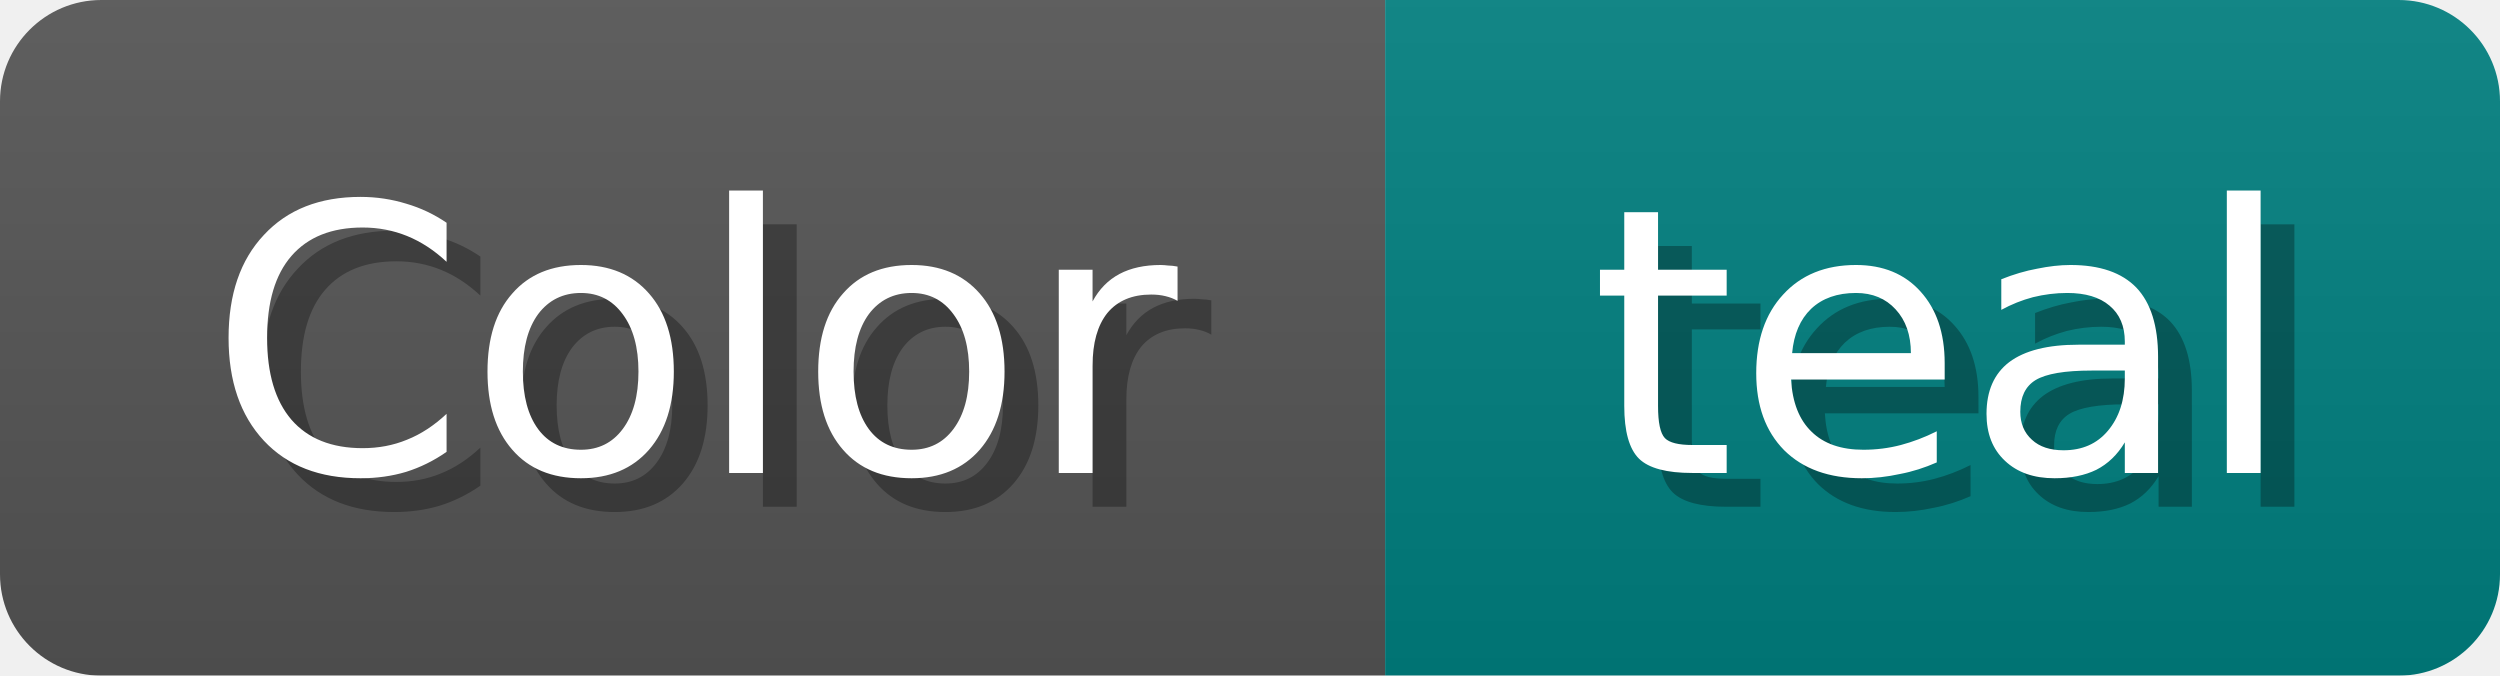
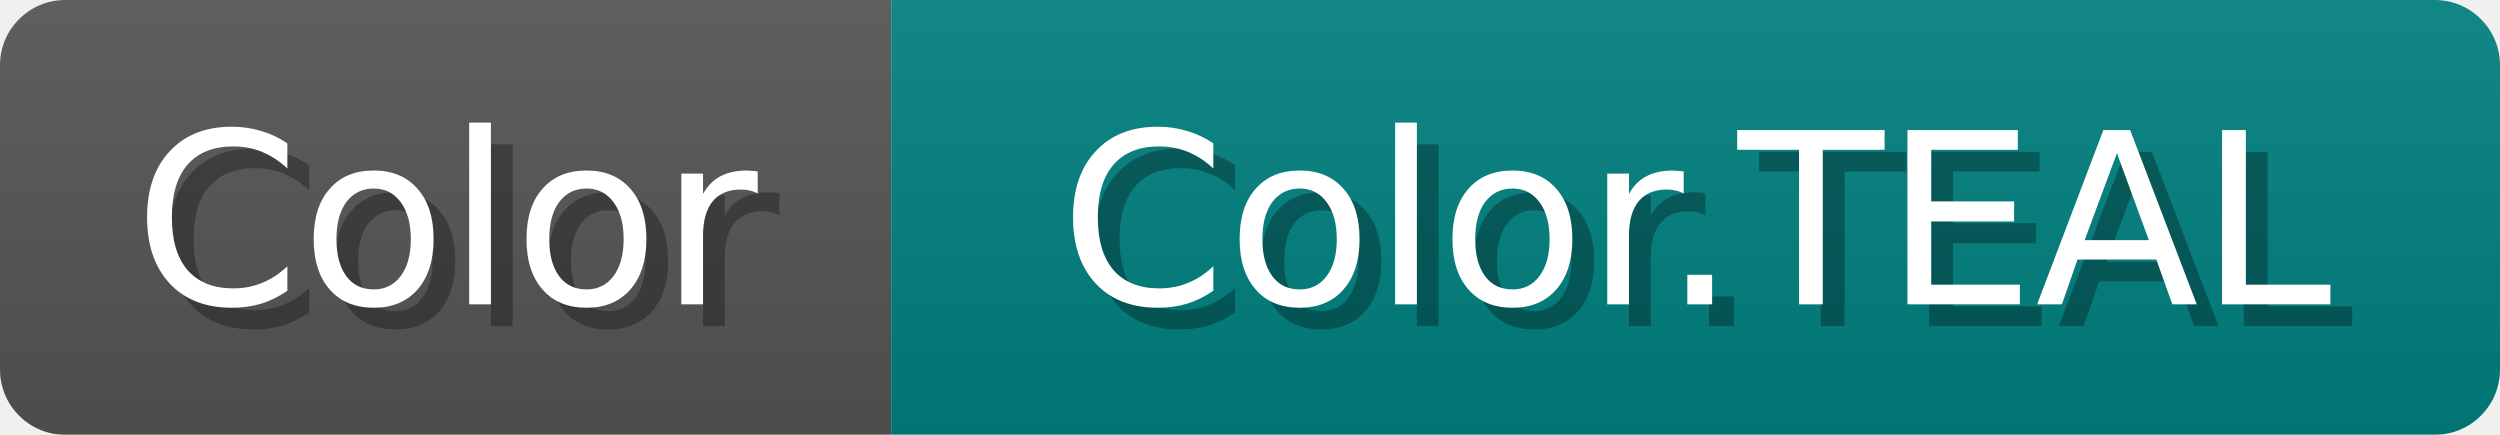
- <svg xmlns="http://www.w3.org/2000/svg" width="74" height="20">
+ <svg xmlns="http://www.w3.org/2000/svg" width="115" height="20">
  <linearGradient id="b" x2="0" y2="100%">
    <stop offset="0" stop-color="#bbb" stop-opacity=".1" />
    <stop offset="1" stop-opacity=".1" />
  </linearGradient>
-   <mask id="anybadge_18">
-     <rect width="74" height="20" rx="3" fill="#fff" />
+   <mask id="anybadge_60">
+     <rect width="115" height="20" rx="3" fill="#fff" />
  </mask>
-   <g mask="url(#anybadge_18)">
+   <g mask="url(#anybadge_60)">
    <path fill="#555" d="M0 0h41v20H0z" />
-     <path fill="#008080" d="M41 0h33v20H41z" />
-     <path fill="url(#b)" d="M0 0h74v20H0z" />
+     <path fill="#008080" d="M41 0h74v20H41z" />
+     <path fill="url(#b)" d="M0 0h115v20H0z" />
  </g>
  <g fill="#fff" text-anchor="middle" font-family="DejaVu Sans,Verdana,Geneva,sans-serif" font-size="11">
    <text x="21.5" y="15" fill="#010101" fill-opacity=".3">Color</text>
    <text x="20.5" y="14">Color</text>
  </g>
  <g fill="#fff" text-anchor="middle" font-family="DejaVu Sans,Verdana,Geneva,sans-serif" font-size="11">
-     <text x="58.5" y="15" fill="#010101" fill-opacity=".3">teal</text>
-     <text x="57.5" y="14">teal</text>
+     <text x="79.0" y="15" fill="#010101" fill-opacity=".3">Color.TEAL</text>
+     <text x="78.0" y="14">Color.TEAL</text>
  </g>
</svg>
